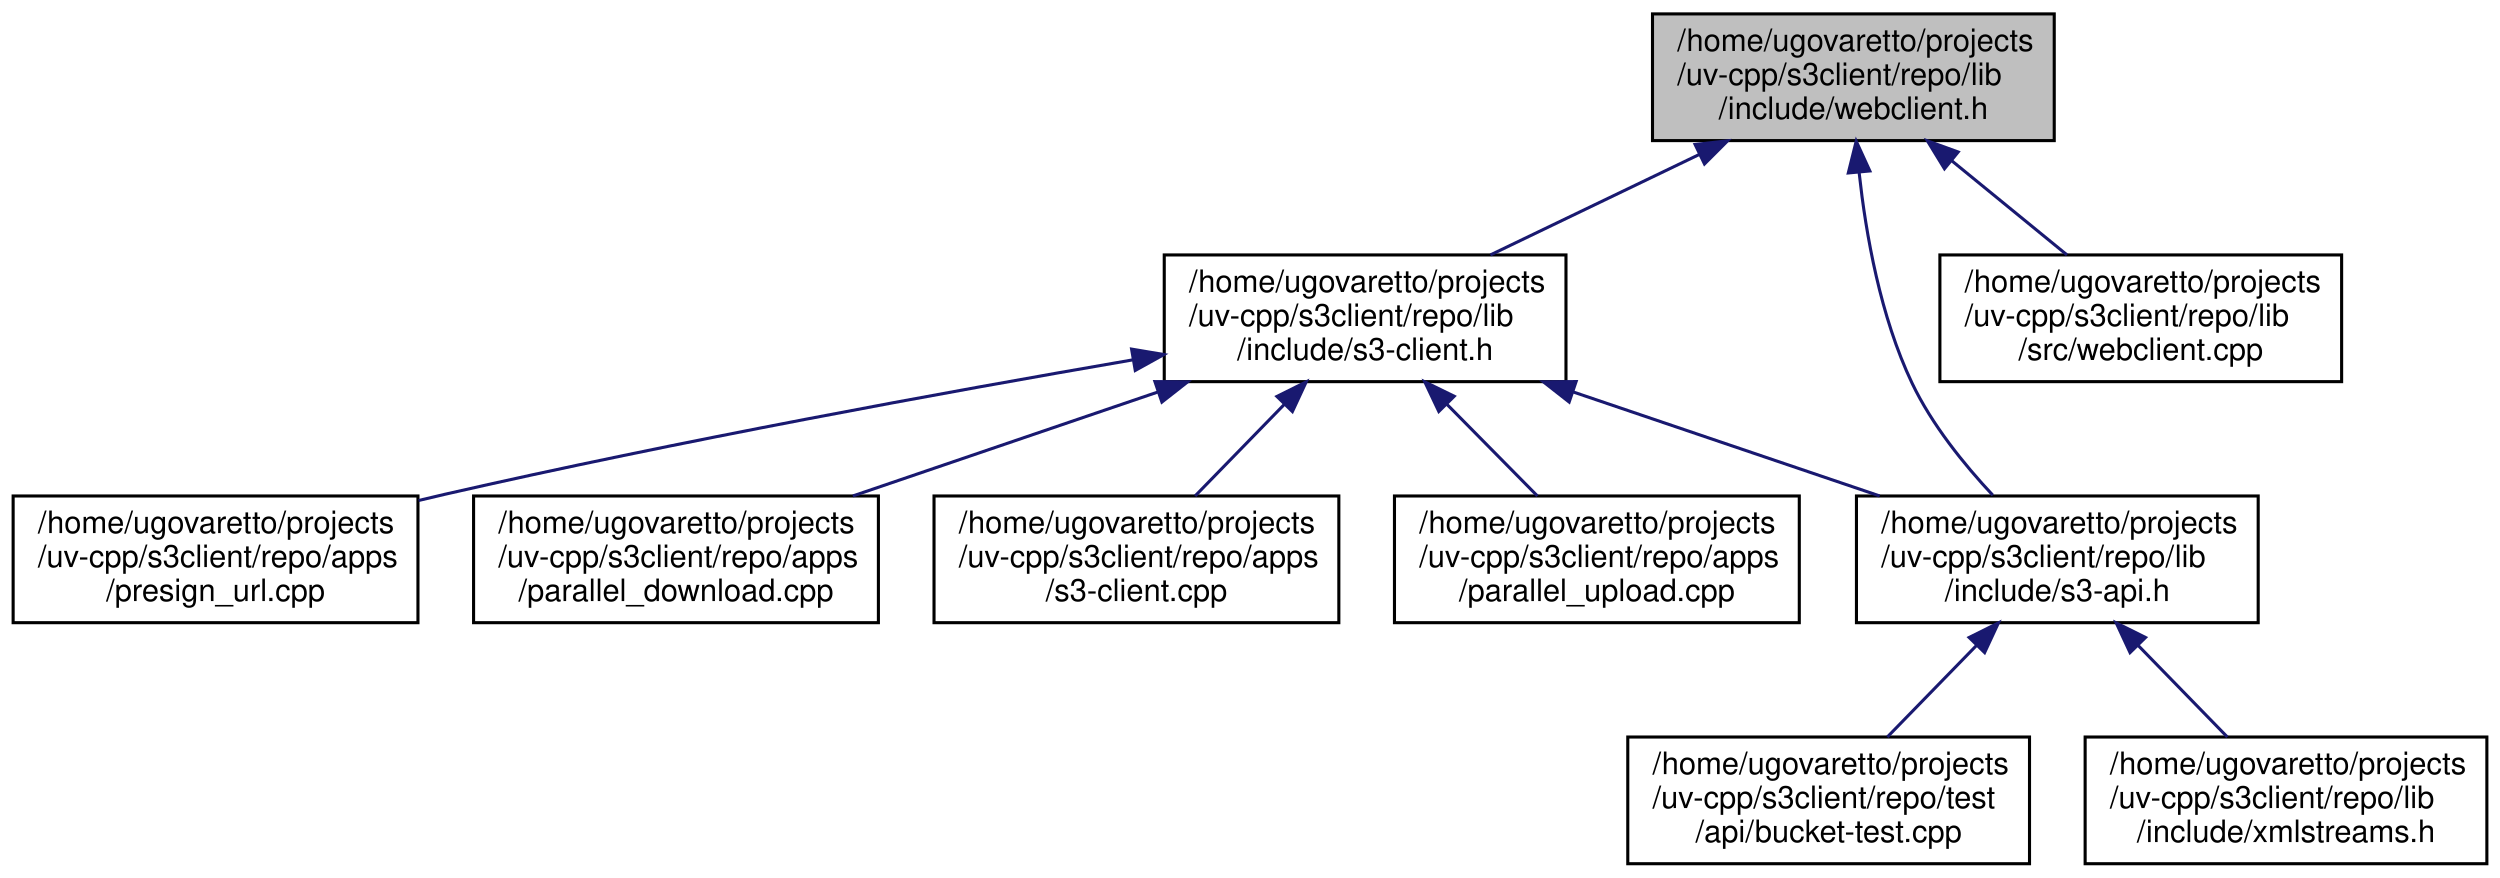
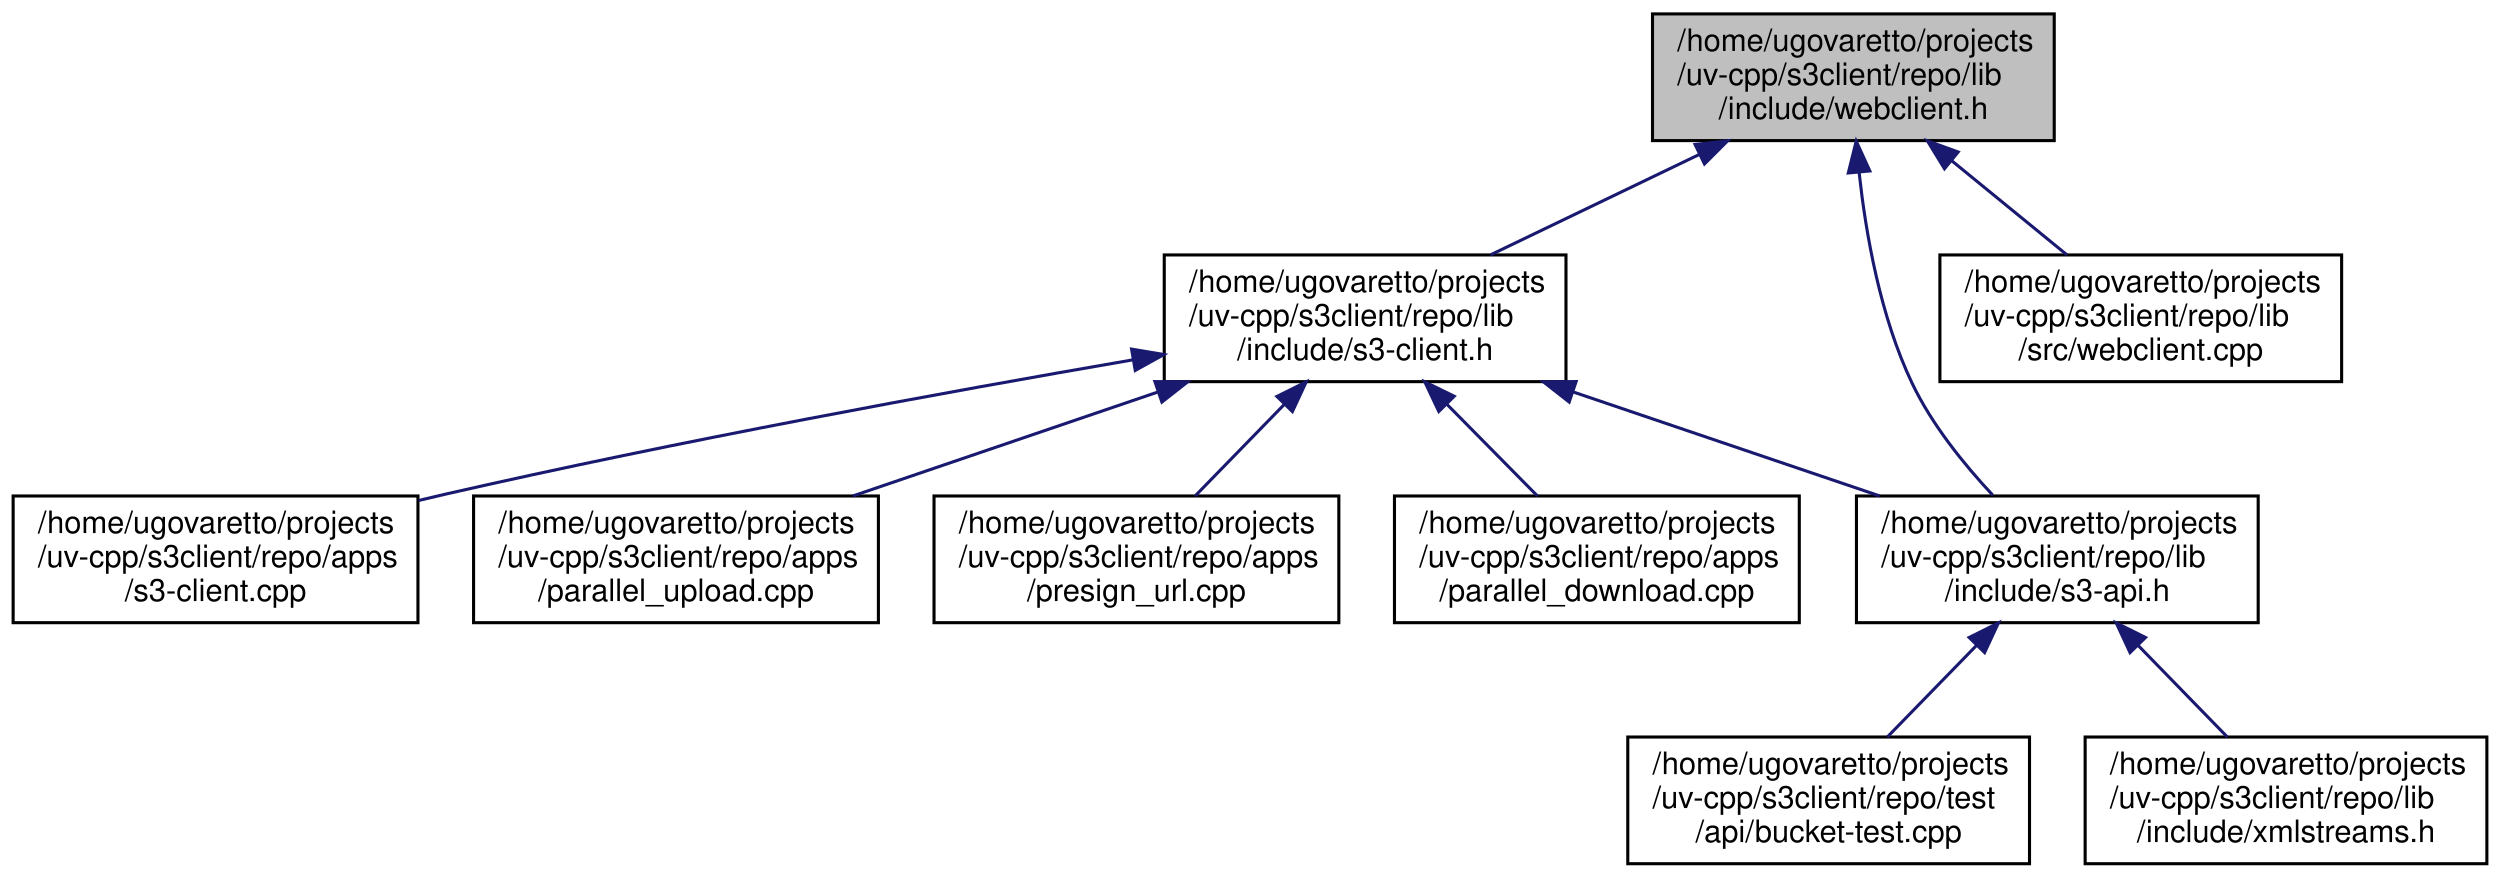
<svg xmlns="http://www.w3.org/2000/svg" xmlns:xlink="http://www.w3.org/1999/xlink" width="809pt" height="284pt" viewBox="0.00 0.00 808.50 284.00">
  <g id="graph0" class="graph" transform="scale(1 1) rotate(0) translate(4 280)">
    <g id="node1" class="node">
      <g id="a_node1">
        <a xlink:title="declaration of WebClient class wrapping libcurl to send web requests.">
          <polygon fill="#bfbfbf" stroke="black" points="530.5,-234.5 530.5,-275.5 660.5,-275.5 660.5,-234.5 530.5,-234.5" />
          <text text-anchor="start" x="538.5" y="-263.5" font-family="Helvetica,sans-Serif" font-size="10.00">/home/ugovaretto/projects</text>
          <text text-anchor="start" x="538.5" y="-252.5" font-family="Helvetica,sans-Serif" font-size="10.00">/uv-cpp/s3client/repo/lib</text>
          <text text-anchor="middle" x="595.5" y="-241.5" font-family="Helvetica,sans-Serif" font-size="10.00">/include/webclient.h</text>
        </a>
      </g>
    </g>
    <g id="node2" class="node">
      <g id="a_node2">
        <a xlink:href="s3-client_8h.html" target="_top" xlink:title="declaration of functions and data types for sending S3 requests, signing URLs and downloading and upl...">
          <polygon fill="none" stroke="black" points="372.5,-156.5 372.5,-197.5 502.5,-197.5 502.5,-156.5 372.5,-156.5" />
          <text text-anchor="start" x="380.5" y="-185.5" font-family="Helvetica,sans-Serif" font-size="10.00">/home/ugovaretto/projects</text>
          <text text-anchor="start" x="380.5" y="-174.5" font-family="Helvetica,sans-Serif" font-size="10.00">/uv-cpp/s3client/repo/lib</text>
          <text text-anchor="middle" x="437.5" y="-163.5" font-family="Helvetica,sans-Serif" font-size="10.00">/include/s3-client.h</text>
        </a>
      </g>
    </g>
    <g id="edge1" class="edge">
      <path fill="none" stroke="midnightblue" d="M545.71,-230.05C523.91,-219.57 498.67,-207.42 478.05,-197.51" />
      <polygon fill="midnightblue" stroke="midnightblue" points="544.28,-233.25 554.81,-234.43 547.32,-226.94 544.28,-233.25" />
    </g>
    <g id="node7" class="node">
      <g id="a_node7">
        <a xlink:href="s3-api_8h.html" target="_top" xlink:title="declarations of S3Api class.">
          <polygon fill="none" stroke="black" points="596.5,-78.5 596.5,-119.5 726.5,-119.5 726.5,-78.5 596.5,-78.5" />
          <text text-anchor="start" x="604.5" y="-107.5" font-family="Helvetica,sans-Serif" font-size="10.00">/home/ugovaretto/projects</text>
          <text text-anchor="start" x="604.5" y="-96.5" font-family="Helvetica,sans-Serif" font-size="10.00">/uv-cpp/s3client/repo/lib</text>
          <text text-anchor="middle" x="661.5" y="-85.5" font-family="Helvetica,sans-Serif" font-size="10.00">/include/s3-api.h</text>
        </a>
      </g>
    </g>
    <g id="edge9" class="edge">
      <path fill="none" stroke="midnightblue" d="M597.36,-224.19C599.54,-204.12 604.26,-177.48 614.5,-156 620.89,-142.6 631.26,-129.75 640.63,-119.74" />
      <polygon fill="midnightblue" stroke="midnightblue" points="593.86,-224.03 596.42,-234.32 600.83,-224.68 593.86,-224.03" />
    </g>
    <g id="node10" class="node">
      <g id="a_node10">
        <a xlink:href="webclient_8cpp.html" target="_top" xlink:title="implementation of WebClient class, wrapper around libcurl">
          <polygon fill="none" stroke="black" points="623.5,-156.5 623.5,-197.5 753.5,-197.5 753.5,-156.5 623.5,-156.5" />
          <text text-anchor="start" x="631.5" y="-185.5" font-family="Helvetica,sans-Serif" font-size="10.00">/home/ugovaretto/projects</text>
          <text text-anchor="start" x="631.5" y="-174.5" font-family="Helvetica,sans-Serif" font-size="10.00">/uv-cpp/s3client/repo/lib</text>
          <text text-anchor="middle" x="688.5" y="-163.5" font-family="Helvetica,sans-Serif" font-size="10.00">/src/webclient.cpp</text>
        </a>
      </g>
    </g>
    <g id="edge10" class="edge">
      <path fill="none" stroke="midnightblue" d="M627.24,-228.06C639.48,-218.06 653.25,-206.8 664.63,-197.51" />
      <polygon fill="midnightblue" stroke="midnightblue" points="624.98,-225.39 619.45,-234.43 629.41,-230.81 624.98,-225.39" />
    </g>
    <g id="node3" class="node">
      <g id="a_node3">
-         <a xlink:href="presign__url_8cpp.html" target="_top" xlink:title="Presign URL.">
+         <a xlink:href="apps_2s3-client_8cpp.html" target="_top" xlink:title="Send S3v4-signed requests to S3 andpoint and print raw responses.">
          <polygon fill="none" stroke="black" points="0,-78.5 0,-119.5 131,-119.5 131,-78.5 0,-78.5" />
          <text text-anchor="start" x="8" y="-107.5" font-family="Helvetica,sans-Serif" font-size="10.00">/home/ugovaretto/projects</text>
          <text text-anchor="start" x="8" y="-96.5" font-family="Helvetica,sans-Serif" font-size="10.00">/uv-cpp/s3client/repo/apps</text>
-           <text text-anchor="middle" x="65.5" y="-85.5" font-family="Helvetica,sans-Serif" font-size="10.00">/presign_url.cpp</text>
+           <text text-anchor="middle" x="65.5" y="-85.5" font-family="Helvetica,sans-Serif" font-size="10.00">/s3-client.cpp</text>
        </a>
      </g>
    </g>
    <g id="edge2" class="edge">
      <path fill="none" stroke="midnightblue" d="M362.16,-163.52C301.71,-153.11 214.81,-137.23 139.5,-120 136.78,-119.38 134,-118.72 131.2,-118.04" />
      <polygon fill="midnightblue" stroke="midnightblue" points="361.93,-167.03 372.38,-165.27 363.12,-160.13 361.93,-167.03" />
    </g>
    <g id="node4" class="node">
      <g id="a_node4">
-         <a xlink:href="parallel__download_8cpp.html" target="_top" xlink:title="Parallel object download download from S3 service.">
+         <a xlink:href="parallel__upload_8cpp.html" target="_top" xlink:title="Parallel upload to S3 service.">
          <polygon fill="none" stroke="black" points="149,-78.5 149,-119.5 280,-119.5 280,-78.5 149,-78.5" />
          <text text-anchor="start" x="157" y="-107.5" font-family="Helvetica,sans-Serif" font-size="10.00">/home/ugovaretto/projects</text>
          <text text-anchor="start" x="157" y="-96.5" font-family="Helvetica,sans-Serif" font-size="10.00">/uv-cpp/s3client/repo/apps</text>
-           <text text-anchor="middle" x="214.5" y="-85.5" font-family="Helvetica,sans-Serif" font-size="10.00">/parallel_download.cpp</text>
+           <text text-anchor="middle" x="214.5" y="-85.5" font-family="Helvetica,sans-Serif" font-size="10.00">/parallel_upload.cpp</text>
        </a>
      </g>
    </g>
    <g id="edge3" class="edge">
      <path fill="none" stroke="midnightblue" d="M370.5,-153.17C339.02,-142.44 301.88,-129.78 271.73,-119.51" />
      <polygon fill="midnightblue" stroke="midnightblue" points="369.48,-156.52 380.07,-156.43 371.74,-149.89 369.48,-156.52" />
    </g>
    <g id="node5" class="node">
      <g id="a_node5">
-         <a xlink:href="apps_2s3-client_8cpp.html" target="_top" xlink:title="Send S3v4-signed requests to S3 andpoint and print raw responses.">
+         <a xlink:href="presign__url_8cpp.html" target="_top" xlink:title="Presign URL.">
          <polygon fill="none" stroke="black" points="298,-78.5 298,-119.5 429,-119.5 429,-78.5 298,-78.5" />
          <text text-anchor="start" x="306" y="-107.5" font-family="Helvetica,sans-Serif" font-size="10.00">/home/ugovaretto/projects</text>
          <text text-anchor="start" x="306" y="-96.5" font-family="Helvetica,sans-Serif" font-size="10.00">/uv-cpp/s3client/repo/apps</text>
-           <text text-anchor="middle" x="363.5" y="-85.5" font-family="Helvetica,sans-Serif" font-size="10.00">/s3-client.cpp</text>
+           <text text-anchor="middle" x="363.5" y="-85.5" font-family="Helvetica,sans-Serif" font-size="10.00">/presign_url.cpp</text>
        </a>
      </g>
    </g>
    <g id="edge4" class="edge">
      <path fill="none" stroke="midnightblue" d="M411.41,-149.2C401.88,-139.42 391.29,-128.54 382.49,-119.51" />
      <polygon fill="midnightblue" stroke="midnightblue" points="408.96,-151.71 418.44,-156.43 413.97,-146.82 408.96,-151.71" />
    </g>
    <g id="node6" class="node">
      <g id="a_node6">
-         <a xlink:href="parallel__upload_8cpp.html" target="_top" xlink:title="Parallel upload to S3 service.">
+         <a xlink:href="parallel__download_8cpp.html" target="_top" xlink:title="Parallel object download download from S3 service.">
          <polygon fill="none" stroke="black" points="447,-78.5 447,-119.5 578,-119.5 578,-78.5 447,-78.5" />
          <text text-anchor="start" x="455" y="-107.5" font-family="Helvetica,sans-Serif" font-size="10.00">/home/ugovaretto/projects</text>
          <text text-anchor="start" x="455" y="-96.5" font-family="Helvetica,sans-Serif" font-size="10.00">/uv-cpp/s3client/repo/apps</text>
-           <text text-anchor="middle" x="512.5" y="-85.5" font-family="Helvetica,sans-Serif" font-size="10.00">/parallel_upload.cpp</text>
+           <text text-anchor="middle" x="512.5" y="-85.5" font-family="Helvetica,sans-Serif" font-size="10.00">/parallel_download.cpp</text>
        </a>
      </g>
    </g>
    <g id="edge5" class="edge">
      <path fill="none" stroke="midnightblue" d="M463.94,-149.2C473.6,-139.42 484.34,-128.54 493.25,-119.51" />
      <polygon fill="midnightblue" stroke="midnightblue" points="461.35,-146.85 456.81,-156.43 466.33,-151.77 461.35,-146.85" />
    </g>
    <g id="edge6" class="edge">
      <path fill="none" stroke="midnightblue" d="M504.8,-153.17C536.42,-142.44 573.73,-129.78 604.01,-119.51" />
      <polygon fill="midnightblue" stroke="midnightblue" points="503.53,-149.9 495.19,-156.43 505.78,-156.53 503.53,-149.9" />
    </g>
    <g id="node8" class="node">
      <g id="a_node8">
        <a xlink:href="bucket-test_8cpp.html" target="_top" xlink:title="bucket tests">
          <polygon fill="none" stroke="black" points="522.5,-0.5 522.5,-41.5 652.5,-41.5 652.5,-0.5 522.5,-0.5" />
          <text text-anchor="start" x="530.5" y="-29.5" font-family="Helvetica,sans-Serif" font-size="10.00">/home/ugovaretto/projects</text>
          <text text-anchor="start" x="530.5" y="-18.5" font-family="Helvetica,sans-Serif" font-size="10.00">/uv-cpp/s3client/repo/test</text>
          <text text-anchor="middle" x="587.5" y="-7.5" font-family="Helvetica,sans-Serif" font-size="10.00">/api/bucket-test.cpp</text>
        </a>
      </g>
    </g>
    <g id="edge7" class="edge">
      <path fill="none" stroke="midnightblue" d="M635.41,-71.2C625.88,-61.42 615.29,-50.54 606.49,-41.51" />
      <polygon fill="midnightblue" stroke="midnightblue" points="632.96,-73.71 642.44,-78.43 637.97,-68.82 632.96,-73.71" />
    </g>
    <g id="node9" class="node">
      <g id="a_node9">
        <a xlink:href="xmlstreams_8h.html" target="_top" xlink:title="xml parser and generator.">
          <polygon fill="none" stroke="black" points="670.5,-0.5 670.5,-41.5 800.5,-41.5 800.5,-0.5 670.5,-0.5" />
          <text text-anchor="start" x="678.5" y="-29.5" font-family="Helvetica,sans-Serif" font-size="10.00">/home/ugovaretto/projects</text>
          <text text-anchor="start" x="678.5" y="-18.5" font-family="Helvetica,sans-Serif" font-size="10.00">/uv-cpp/s3client/repo/lib</text>
          <text text-anchor="middle" x="735.5" y="-7.5" font-family="Helvetica,sans-Serif" font-size="10.00">/include/xmlstreams.h</text>
        </a>
      </g>
    </g>
    <g id="edge8" class="edge">
      <path fill="none" stroke="midnightblue" d="M687.59,-71.2C697.12,-61.42 707.71,-50.54 716.51,-41.51" />
      <polygon fill="midnightblue" stroke="midnightblue" points="685.03,-68.82 680.56,-78.43 690.04,-73.71 685.03,-68.82" />
    </g>
  </g>
</svg>
